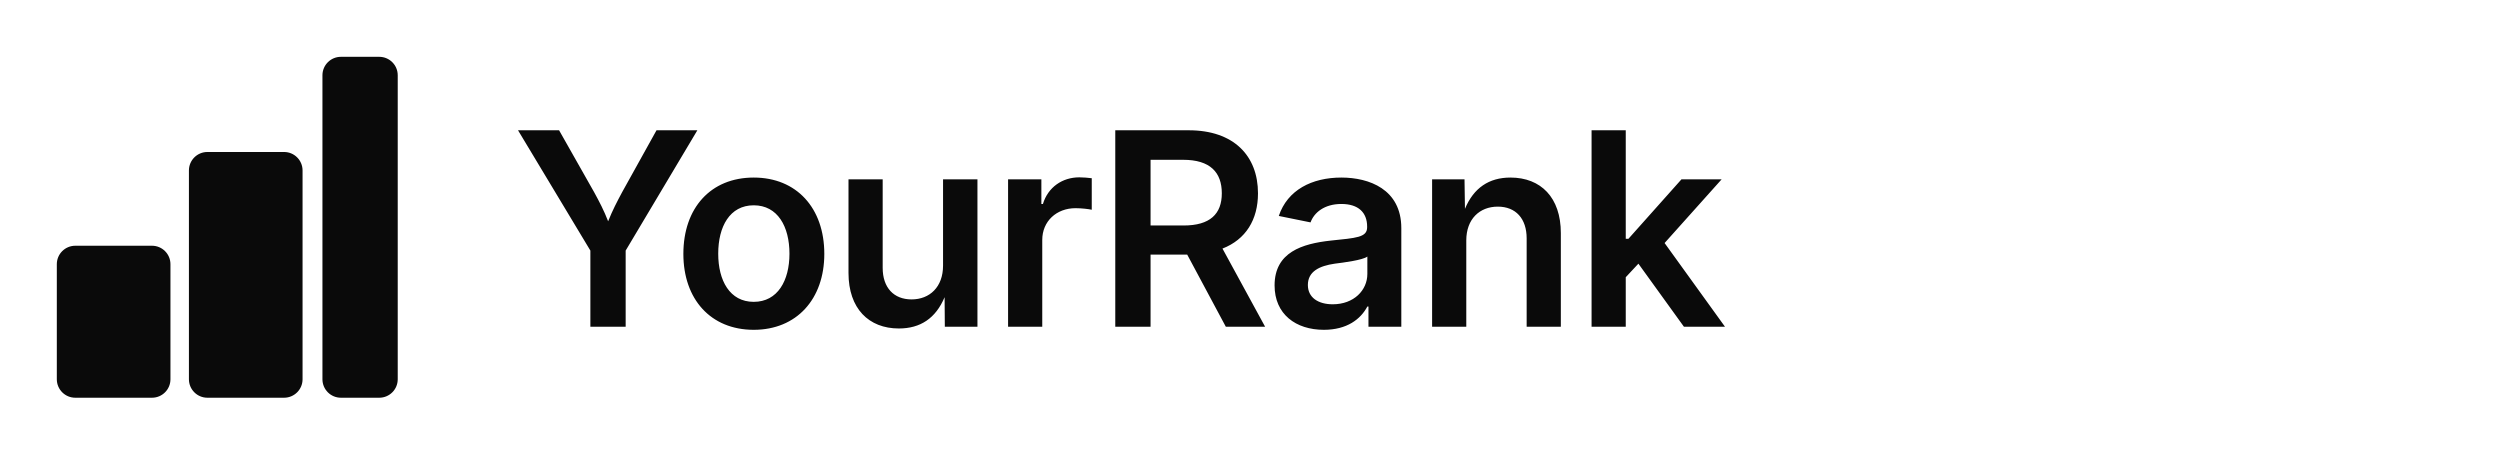
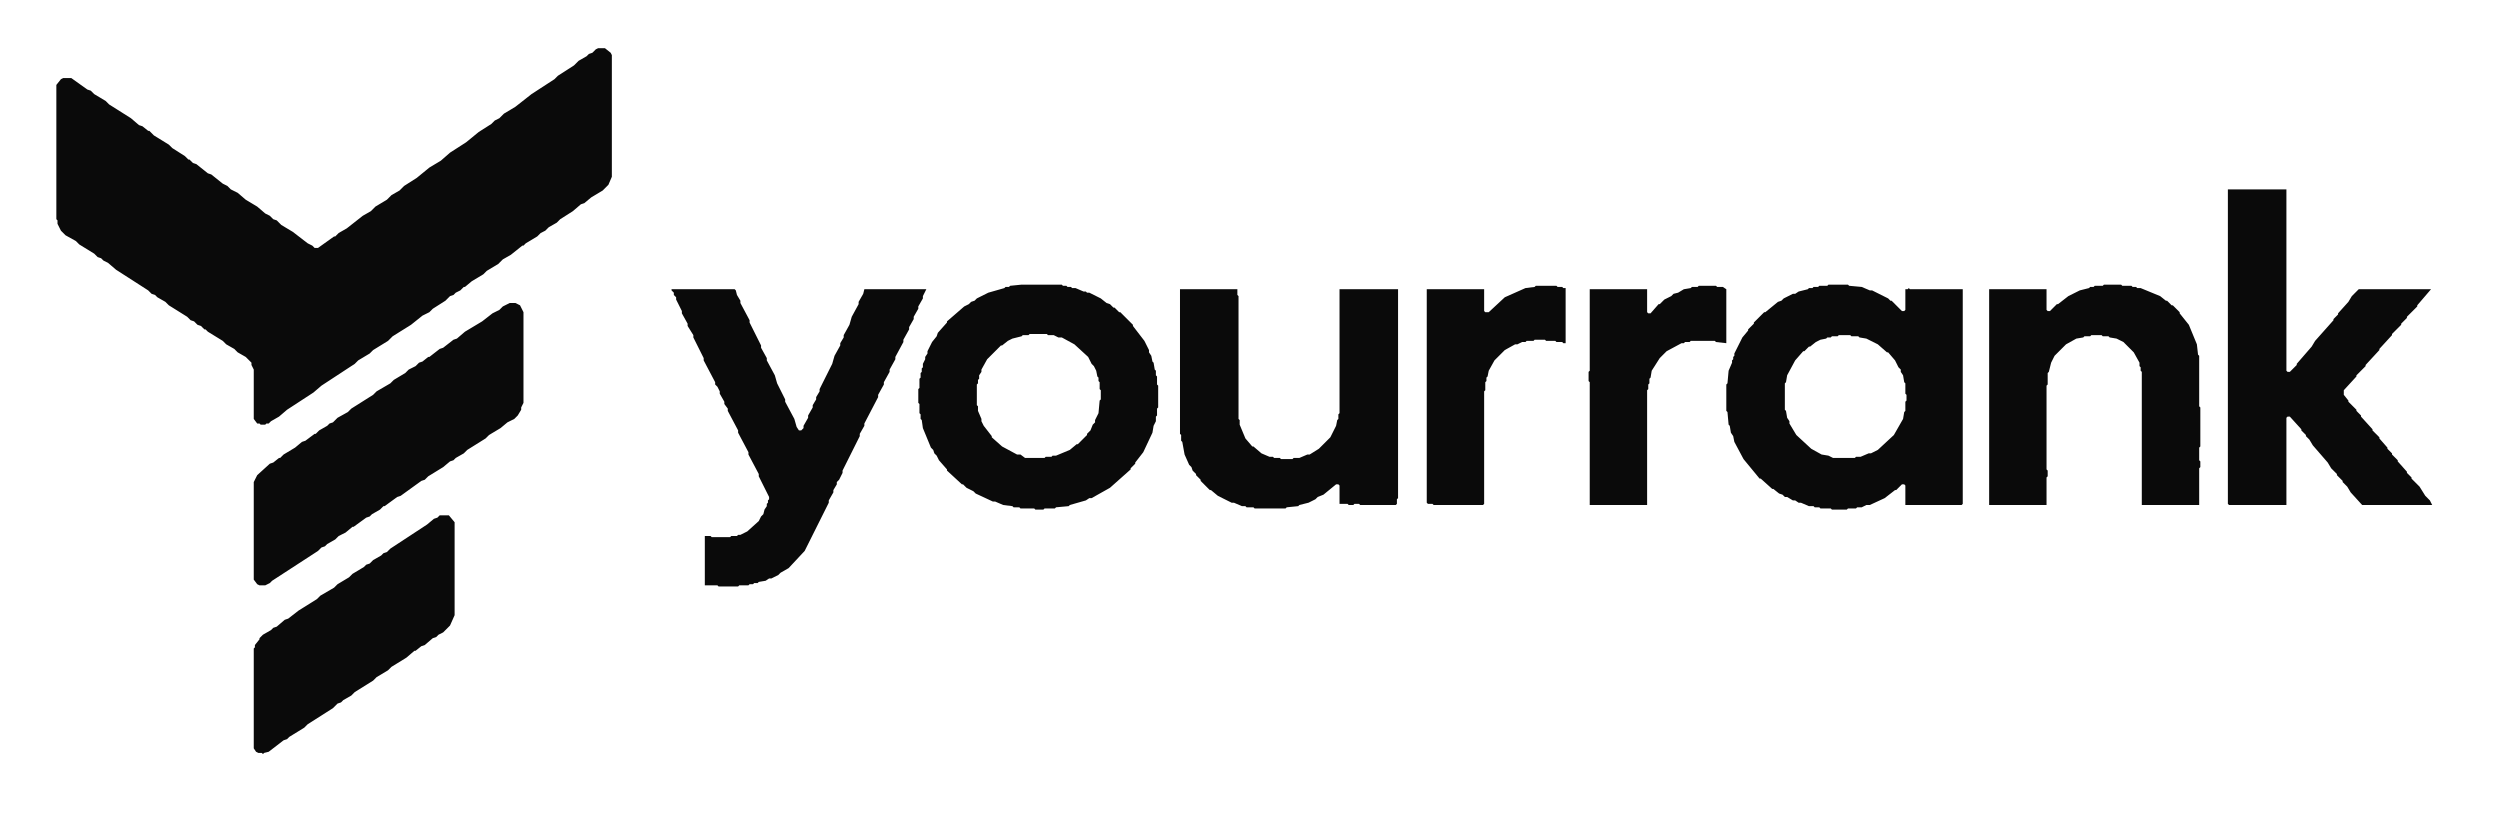
- <svg xmlns="http://www.w3.org/2000/svg" viewBox="0 0 176 32" width="352" height="64">
-   <g fill="#0A0A0A">
-     <rect x="4" y="17.3" width="8" height="10.7" rx="1.3" />
-     <rect x="13.3" y="10.7" width="8" height="17.3" rx="1.3" />
-     <rect x="22.7" y="4" width="5.3" height="24" rx="1.3" />
-     <text x="36" y="23" font-family="Inter, Helvetica, Arial, sans-serif" font-size="19" font-weight="600" letter-spacing="-0.4">YourRank</text>
-   </g>
+ <svg xmlns="http://www.w3.org/2000/svg" viewBox="0 0 2172 724" width="352" height="117" fill="none">
+   <path d="M388 449L380 449L378 451L375 452L369 457L337 478L334 481L331 482L329 484L322 488L319 491L316 492L314 494L304 500L301 503L291 509L288 512L276 519L273 522L257 532L248 539L245 540L238 546L235 547L233 549L226 553L223 556L223 557L219 562L219 564L218 565V652L220 655L222 656L225 656L226 657L227 656L231 655L244 645L247 644L249 642L262 634L265 631L287 617L291 613L294 612L296 610L303 606L306 603L322 593L325 590L335 584L338 581L351 573L358 567L359 567L364 563L367 562L374 556L377 555L379 553L383 551L389 545L393 536V455ZM450 266L446 264L441 264L435 267L432 270L426 273L417 280L402 289L395 295L392 296L383 303L380 304L371 311L370 311L365 315L362 316L359 319L353 322L350 325L340 331L337 334L325 341L322 344L303 356L300 359L291 364L287 368L284 369L282 371L275 375L272 378L271 378L263 384L260 385L254 390L244 396L241 399L240 399L235 403L232 404L221 414L218 420V505L221 509L223 510L228 510L232 508L234 506L274 480L277 477L280 476L282 474L289 470L292 467L298 464L304 459L305 459L316 451L319 450L321 448L328 444L331 441L332 441L343 433L346 432L364 419L367 418L370 415L383 407L389 402L392 401L394 399L401 395L404 392L420 382L423 379L433 373L439 368L445 365L448 362L451 357V355L453 351V272ZM1025 252V378L1026 379V384L1027 385L1029 396L1033 405L1035 407L1036 410L1039 413V414L1043 418V419L1051 427L1052 427L1058 432L1070 438L1072 438L1079 441L1082 441L1083 442L1089 442L1090 443H1117L1118 442L1128 441L1129 440L1137 438L1143 435L1145 433L1150 431L1161 422L1163 422L1164 423V439H1171L1172 440L1176 440L1177 439L1181 439L1182 440H1213L1214 439V435L1215 434V252H1164V360L1163 361V365L1162 366L1161 371L1156 381L1146 391L1138 396L1136 396L1129 399L1124 399L1123 400L1113 400L1112 399L1107 399L1106 398L1103 398L1096 395L1089 389L1088 389L1082 382L1077 370V366L1076 365V258L1075 257V252ZM804 252L750 252L749 256L745 263V265L739 276L737 283L732 292V294L729 299V301L724 310L722 317L711 339V341L708 346V348L705 353V355L701 362V364L697 371V373L695 375L693 375L691 372L689 365L681 350V348L674 334L672 327L665 314V312L660 303V301L650 281V279L642 264V262L639 257L638 253L637 252H582V253L584 255V257L586 259V261L591 271V273L596 282V284L601 292V294L610 312V314L620 333V335L622 337L624 341V343L628 350V352L631 356V358L640 375V377L649 394V396L658 413V415L667 433V435L666 436V438L665 439V441L663 444L662 448L660 450L658 454L648 463L642 466L640 466L639 467L634 467L633 468H617L616 467H611V510H622L623 511H640L641 510H649L650 509H653L654 508H657L658 507L664 506L667 504L669 504L675 501L677 499L684 495L698 480L719 438V436L723 429V427L726 422V420L728 418L731 412V410L746 380V378L750 371V369L762 346V344L767 335V333L772 324V322L777 313V311L784 298V296L789 287V285L793 278V276L797 269V267L801 260V258ZM1498 250L1493 250L1492 249H1477L1476 250L1471 250L1470 251L1464 252L1459 255L1455 256L1453 258L1447 261L1443 265L1442 265L1435 273L1433 273L1432 272V252H1382V323L1381 324V332L1382 333V440H1432V340L1433 339V335L1434 334V330L1435 329L1436 323L1443 312L1449 306L1462 299L1464 299L1465 298L1469 298L1470 297L1491 297L1492 298L1501 299V252ZM1361 251L1359 251L1358 250L1354 250L1353 249H1335L1334 250L1326 251L1308 259L1294 272L1291 272L1290 271V252H1240V438L1241 439H1245L1246 440H1289L1290 439V341L1291 340V333L1292 332V329L1293 328L1294 323L1299 314L1308 305L1317 300L1319 300L1323 298L1326 298L1327 297L1333 297L1334 296H1343L1344 297H1352L1353 298L1358 298L1359 299L1361 299ZM1890 266L1889 266L1885 262L1884 262L1879 258L1862 251L1859 251L1858 250L1855 250L1854 249L1846 249L1845 248H1830L1829 249L1822 249L1821 250L1818 250L1817 251L1809 253L1799 258L1790 265L1789 265L1783 271L1781 271L1780 270V252H1730V440H1780V416L1781 415V410L1780 409V336L1781 335V325L1782 324L1784 316L1787 310L1797 300L1806 295L1812 294L1813 293L1818 293L1819 292L1828 292L1829 293L1834 293L1835 294L1841 295L1847 298L1856 307L1861 316V319L1862 320V323L1863 324V440H1913V408L1914 407V402L1913 401V390L1914 389V355L1913 354V310L1912 309L1911 300L1904 283L1896 273V272ZM1525 281V282L1520 287V288L1515 294L1508 308V310L1507 311V313L1506 314V316L1503 323L1502 334L1501 335V358L1502 359L1503 370L1504 371L1505 377L1507 380L1508 385L1516 400L1530 417L1531 417L1541 426L1542 426L1547 430L1550 431L1552 433L1554 433L1559 436L1561 436L1564 438L1566 438L1573 441L1577 441L1578 442L1582 442L1583 443L1592 443L1593 444H1606L1607 443L1614 443L1615 442L1619 442L1623 440L1626 440L1639 434L1648 427L1649 427L1654 422L1656 422L1657 423V440H1706L1707 439V252H1661L1660 251L1659 252H1657V270L1656 271L1654 271L1645 262L1644 262L1642 260L1628 253L1626 253L1619 250L1608 249L1607 248H1590L1589 249L1582 249L1581 250L1577 250L1576 251L1573 251L1572 252L1564 254L1561 256L1559 256L1551 260L1549 262L1546 263L1535 272L1534 272ZM1599 292L1609 292L1610 293L1616 293L1617 294L1623 295L1633 300L1641 307L1642 307L1648 314L1651 320L1653 322V324L1655 327L1656 333L1657 334V343L1658 344V349L1657 350V358L1656 359L1655 365L1647 379L1633 392L1627 395L1625 395L1618 398L1614 398L1613 399H1594L1590 397L1584 396L1575 391L1562 379L1556 369V367L1554 364L1553 358L1552 357V334L1553 333L1554 327L1561 314L1568 306L1569 306L1573 302L1574 302L1579 298L1583 296L1588 295L1589 294L1592 294L1593 293L1598 293ZM877 249L876 250L873 250L872 251L858 255L848 260L846 262L843 263L841 265L837 267L822 280V281L814 290L813 293L809 298L805 306V308L803 311V313L801 317V320L800 321V324L799 325V329L798 330V338L797 339V351L798 352V360L799 361V365L800 366L801 373L808 390L810 392L811 395L813 397L815 401L822 409V410L835 422L836 422L839 425L845 428L847 430L862 437L864 437L871 440L879 441L880 442L885 442L886 443H898L899 444H906L907 443L916 443L917 442L928 441L929 440L943 436L946 434L948 434L964 425L982 409V408L986 404V403L993 394L1001 377L1002 371L1004 367V363L1005 362V356L1006 355V336L1005 335V328L1004 327V323L1003 322L1002 316L1001 315L1000 310L998 307V305L994 297L984 284V283L973 272L972 272L968 268L967 268L964 265L961 264L956 260L946 255L944 255L943 254L941 254L934 251L931 251L930 250L927 250L926 249L923 249L922 248H888L887 248ZM894 291H909L910 292L915 292L919 294L922 294L933 300L945 311L948 317L950 319L952 323L953 328L954 329V332L955 333V339L956 340V348L955 349L954 360L951 366V368L949 370L947 375L944 378V379L936 387L935 387L929 392L917 397L914 397L913 398L908 398L907 399H890L886 396L883 396L870 389L861 381V380L854 371L852 367V365L849 358V354L848 353V335L849 334V331L850 330V327L852 324V322L857 313L869 301L870 301L875 297L879 295L887 293L888 292L893 292ZM1938 165V439L1939 440H1989V364L1990 363L1992 363L2002 374V375L2006 379V380L2009 383L2012 388L2025 403L2028 408L2033 413V414L2038 419V420L2042 424L2045 429L2055 440H2116L2114 436L2110 432L2105 424L2098 417V416L2094 412V411L2086 402V401L2081 396V395L2077 391V390L2070 382V381L2064 375V374L2054 363V362L2050 358V357L2043 350V349L2039 344V340L2050 328V327L2058 319V318L2070 305V304L2081 292V291L2089 283V282L2094 277V276L2103 267V266L2115 252H2052L2046 258L2043 263L2034 273V274L2030 278V279L2014 297L2011 302L1998 317V318L1992 324L1990 324L1989 323V165ZM530 48L529 46L524 42L518 42L516 43L513 46L510 47L508 49L501 53L497 57L483 66L480 69L460 82L446 93L436 99L432 103L428 105L425 108L414 115L403 124L389 133L381 140L371 146L360 155L349 162L345 166L338 170L334 174L324 180L320 184L313 188L299 199L292 203L289 206L288 206L274 216L271 216L269 214L265 212L252 202L242 196L238 192L235 191L232 188L228 186L221 180L211 174L204 168L198 165L195 162L191 160L181 152L178 151L168 143L165 142L162 139L161 139L158 136L147 129L144 126L131 118L127 114L126 114L121 110L118 109L111 103L92 91L89 88L79 82L76 79L73 78L59 68L52 68L50 69L46 74V191L47 192V195L50 201L54 205L63 210L66 213L79 221L82 224L85 225L87 227L91 229L98 235L126 253L129 256L132 257L134 259L141 263L144 266L160 276L163 279L166 280L169 283L172 284L175 287L176 287L178 289L191 297L194 300L201 304L204 307L211 311L216 316V318L218 322V365L221 369L223 369L224 370L228 370L229 369L231 369L233 367L240 363L247 357L270 342L277 336L306 317L309 314L319 308L322 305L335 297L339 293L355 283L365 275L371 272L374 269L385 262L389 258L392 257L394 255L398 253L401 250L402 250L408 245L418 239L421 236L431 230L435 226L442 222L452 214L453 214L455 212L465 206L468 203L472 201L475 198L482 194L485 191L496 184L503 178L506 177L512 172L522 166L527 161L530 154V48Z" fill="#0A0A0A" fill-rule="evenodd" />
</svg>
